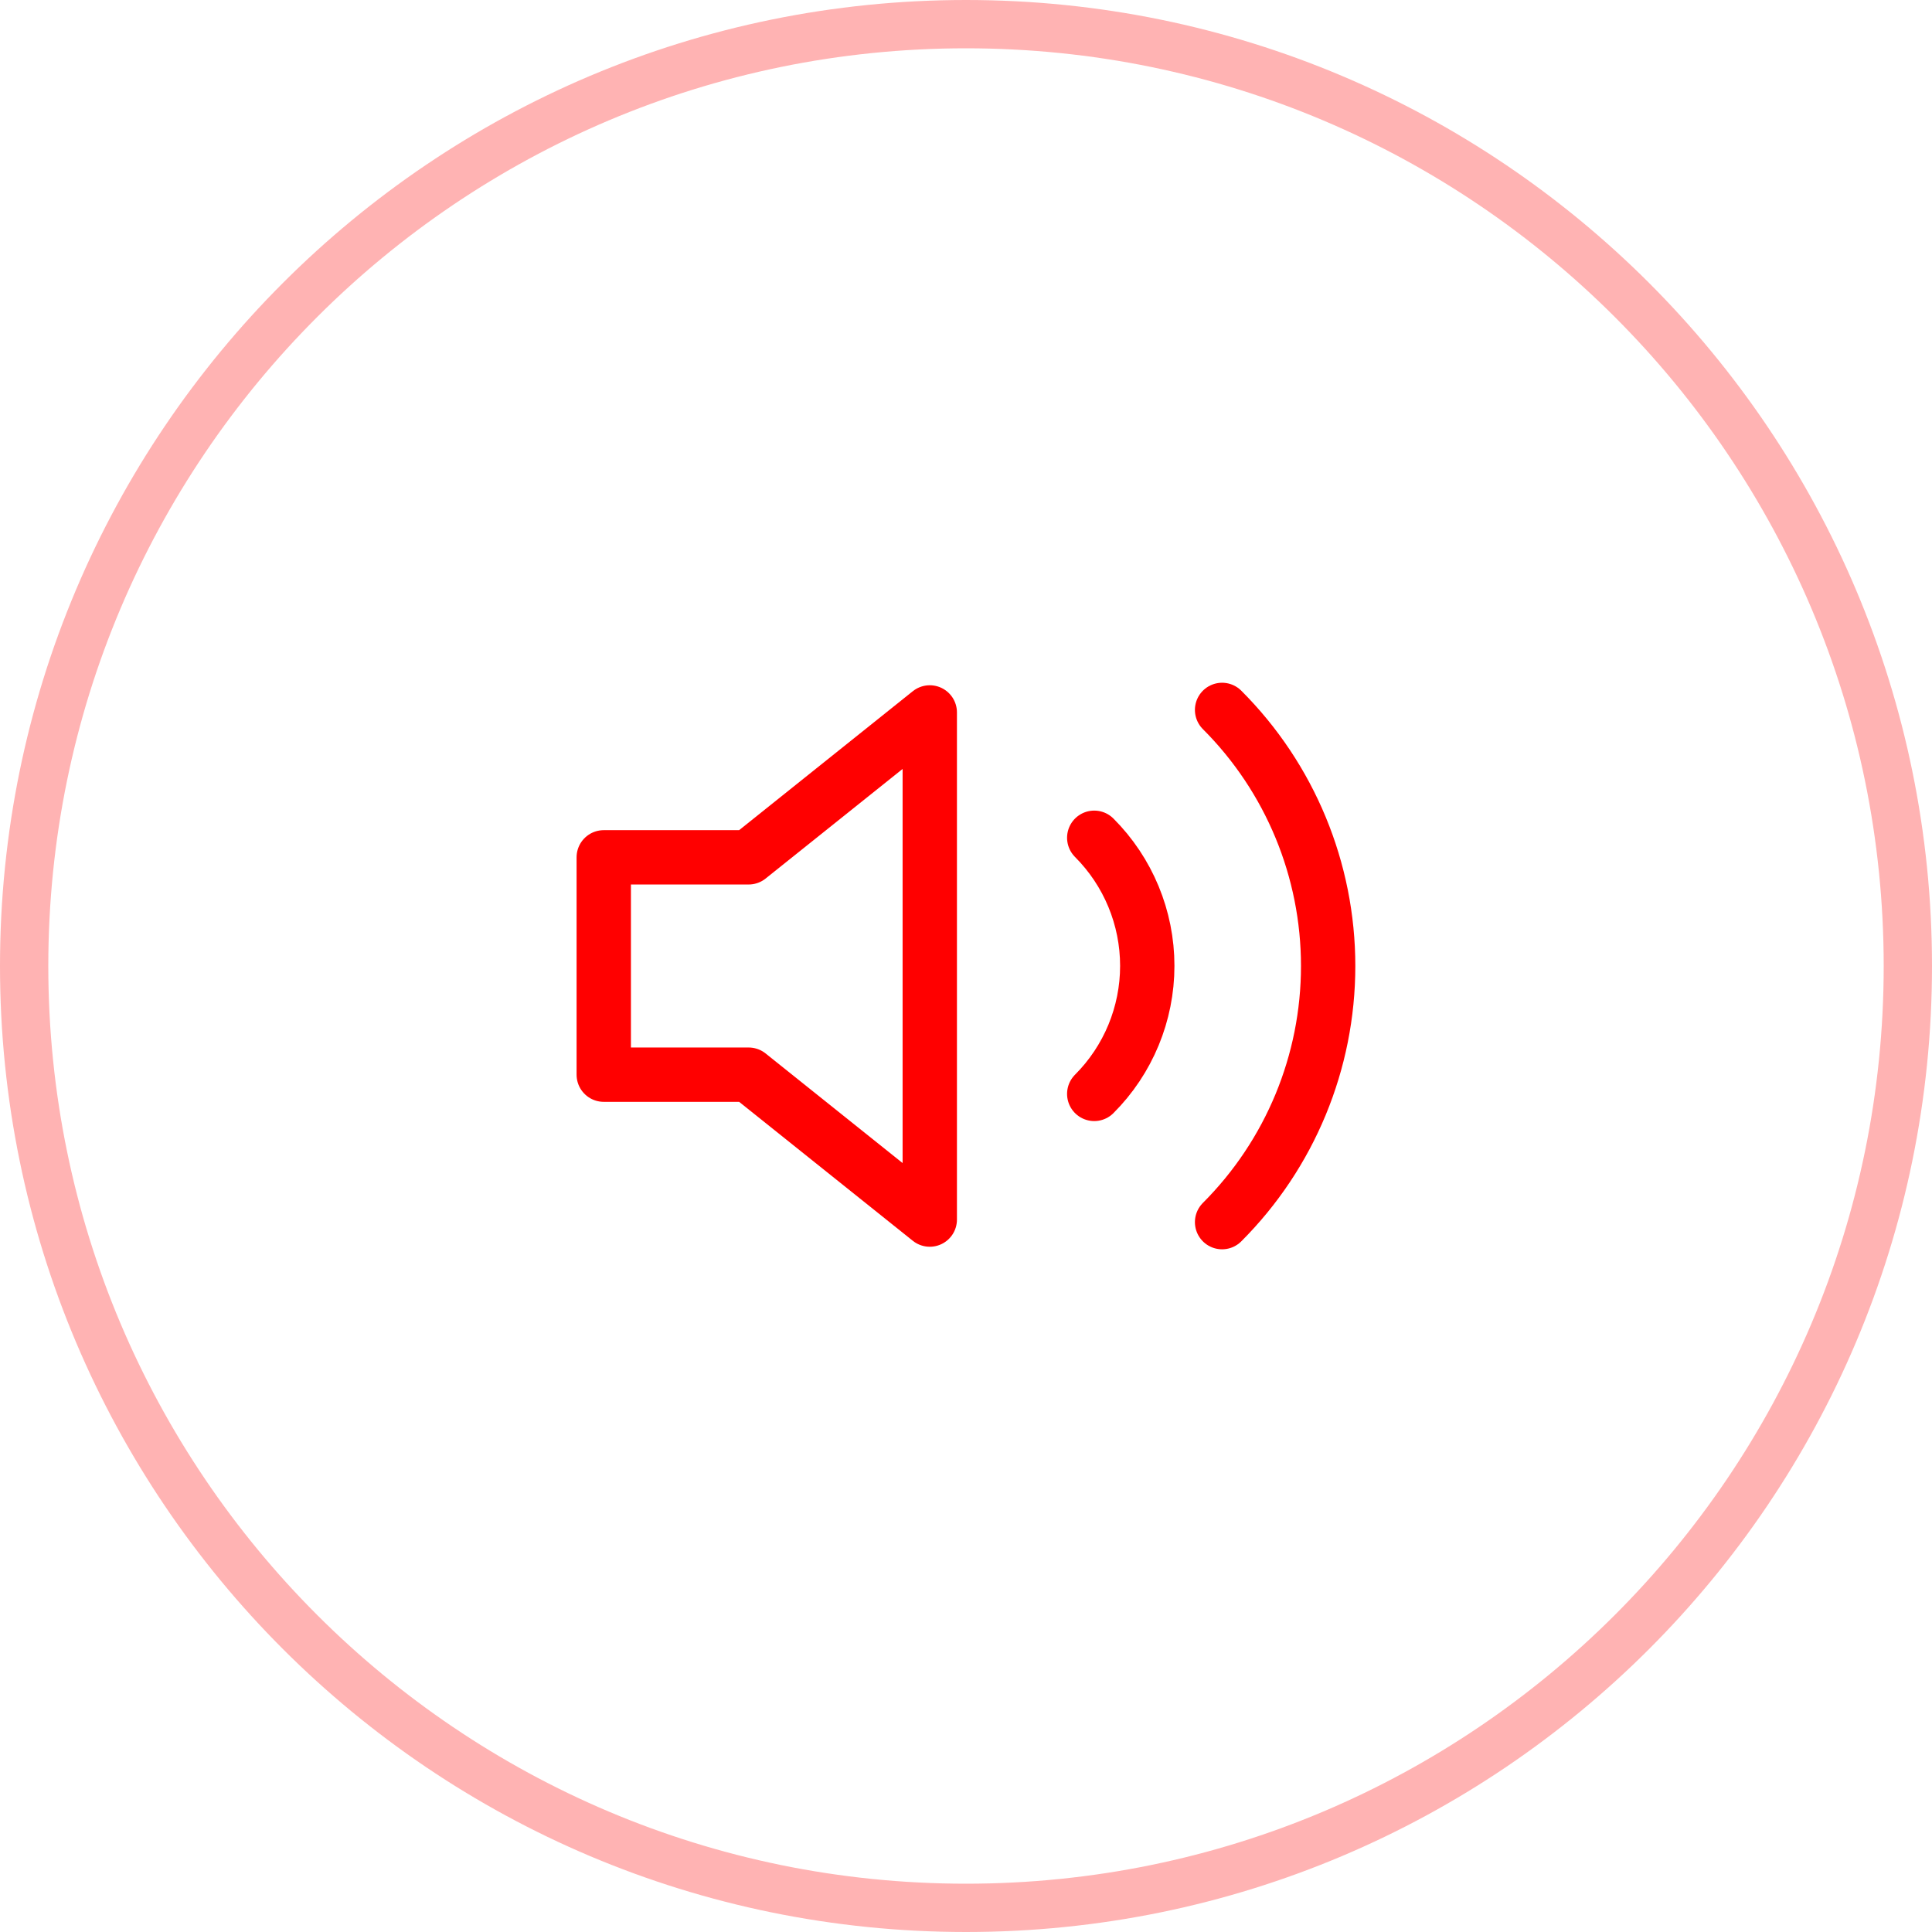
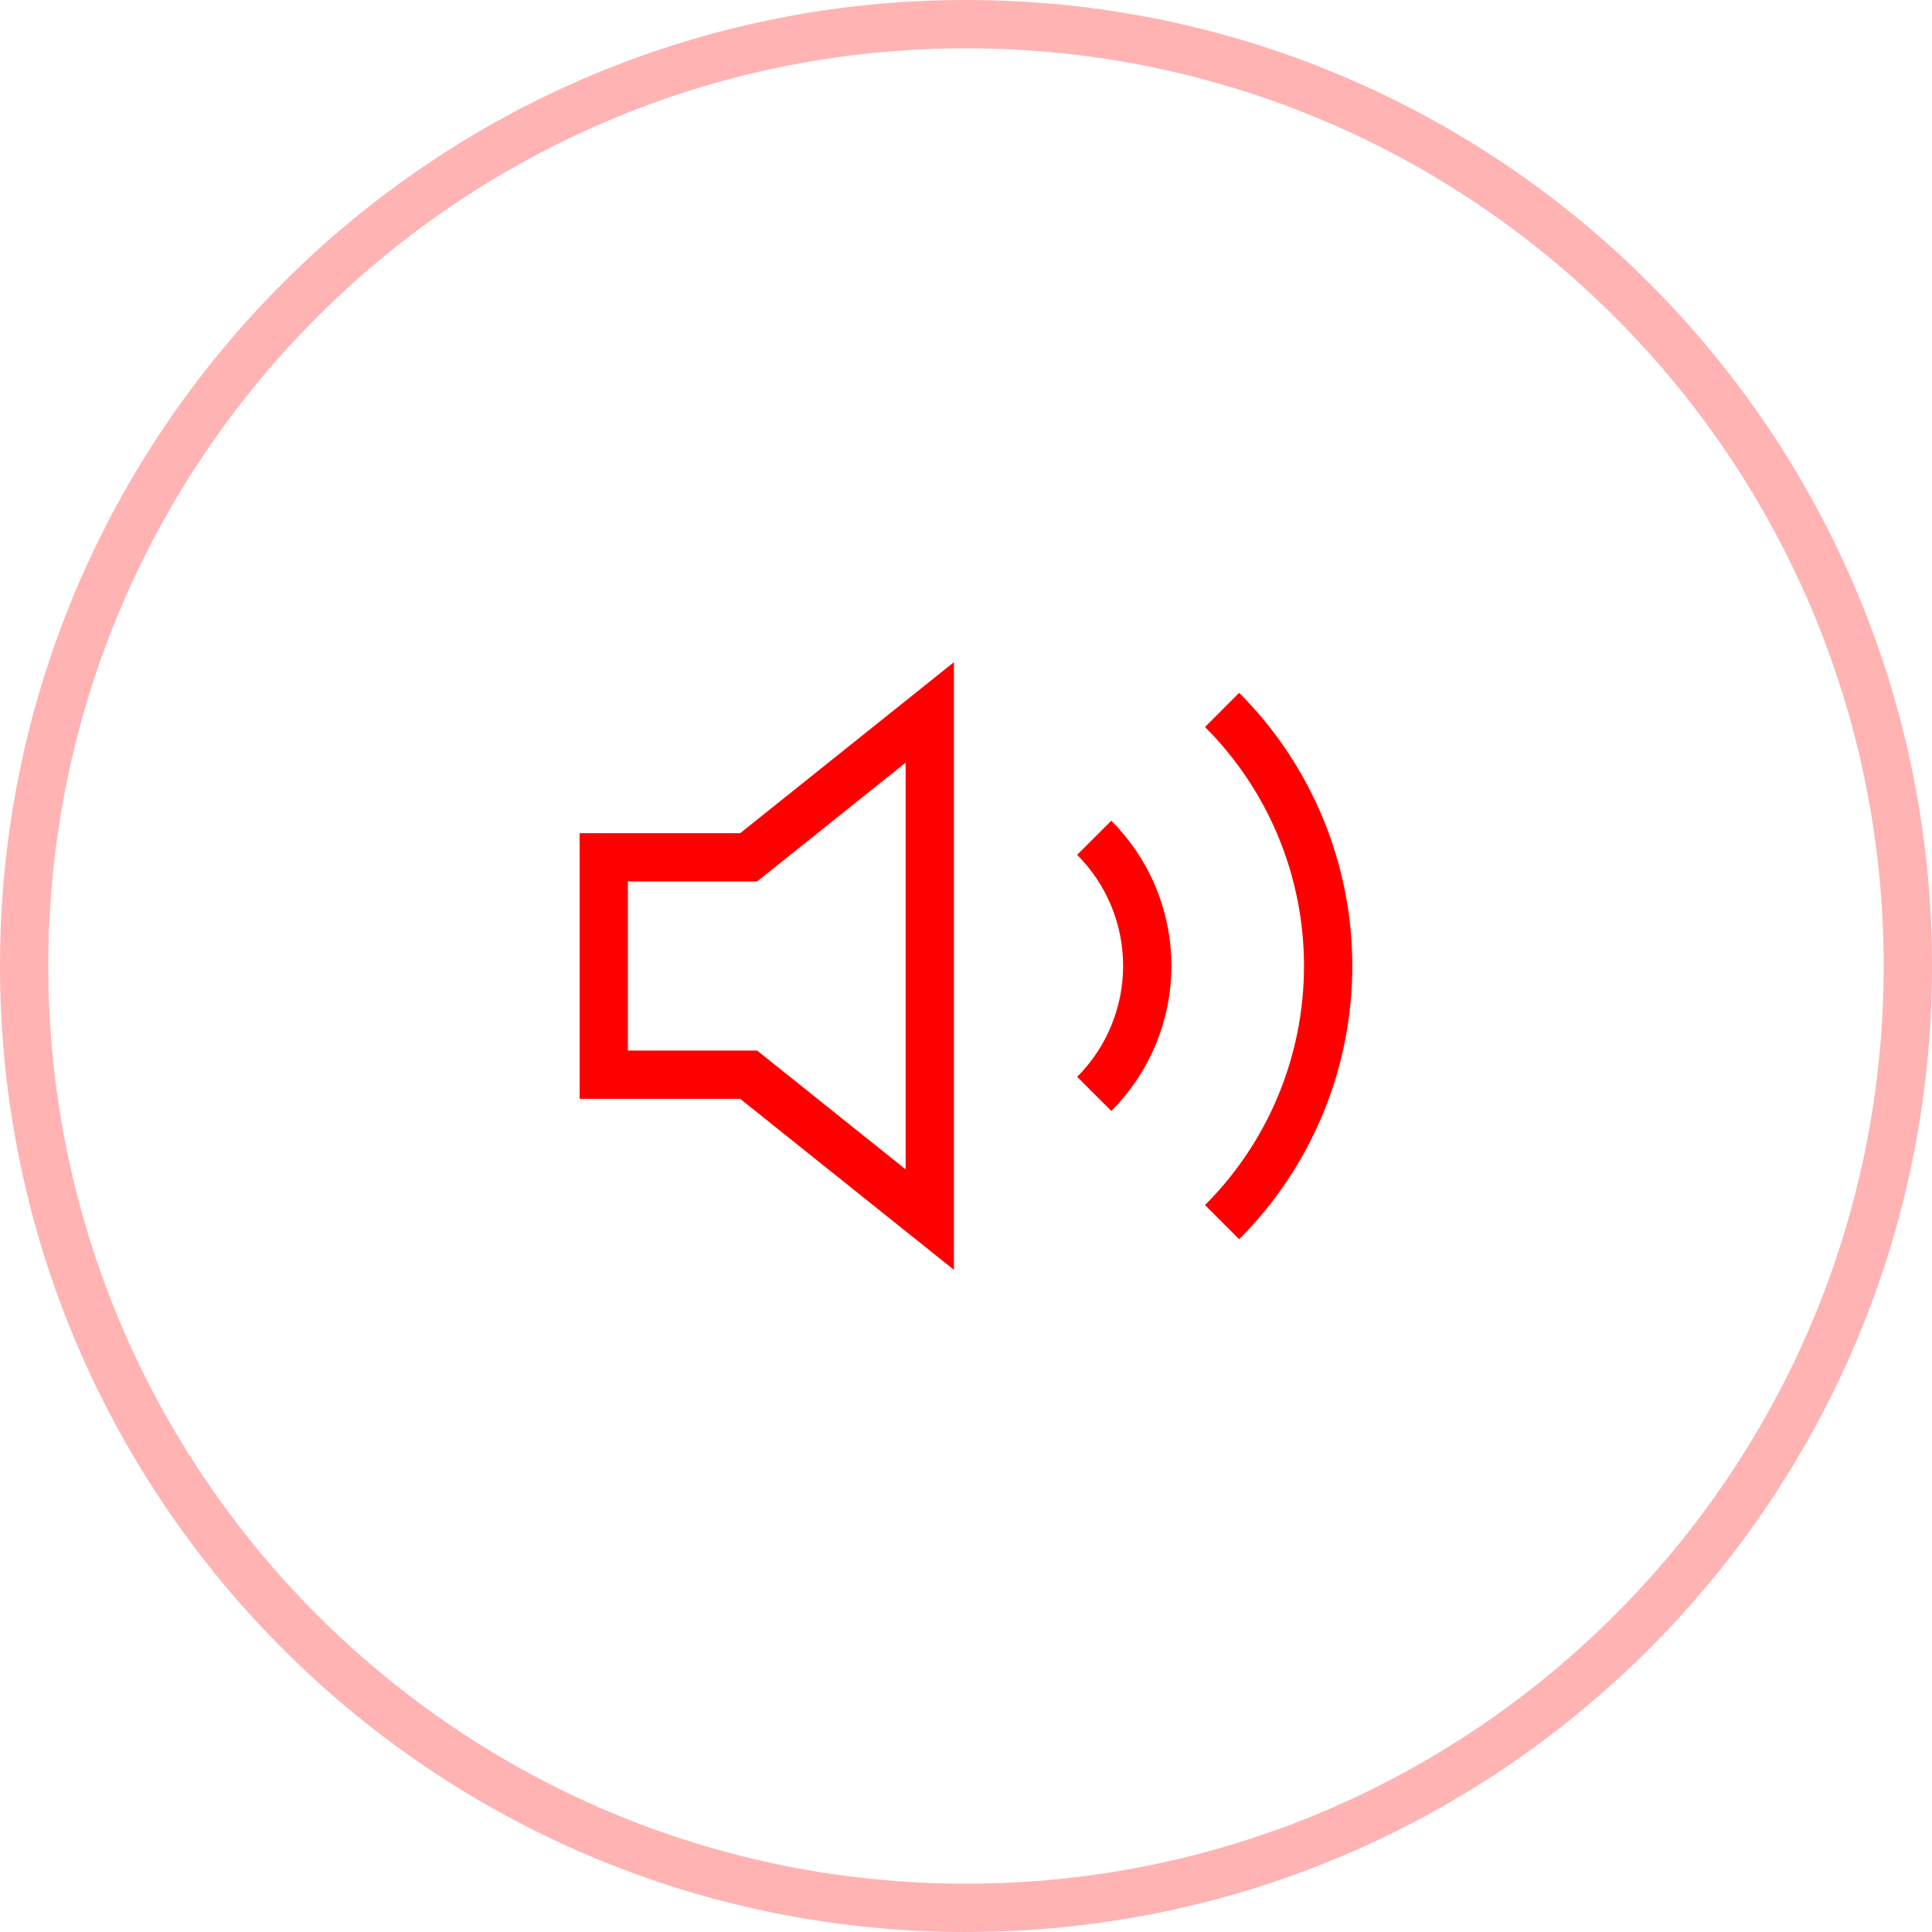
<svg xmlns="http://www.w3.org/2000/svg" width="40" height="40" viewBox="0 0 40 40" fill="none">
  <rect x="0.5" y="0.5" width="39" height="39" rx="19.5" stroke="red" stroke-opacity="0.3" />
-   <path d="M19.25 14.75L15.5 17.75H12.5V22.25H15.5L19.25 25.25V14.75Z" stroke="red" stroke-width="1.125" stroke-linecap="round" stroke-linejoin="round" />
-   <path d="M25.302 14.698C26.709 16.104 27.498 18.012 27.498 20C27.498 21.989 26.709 23.896 25.302 25.303M22.655 17.345C23.358 18.049 23.753 19.002 23.753 19.997C23.753 20.991 23.358 21.945 22.655 22.648" stroke="red" stroke-width="1.125" stroke-linecap="round" stroke-linejoin="round" />
+   <path d="M19.25 14.75L15.5 17.75H12.5V22.25H15.5L19.25 25.25V14.75Z" stroke="red" strokeWidth="1.125" strokeLinecap="round" strokeLinejoin="round" />
+   <path d="M25.302 14.698C26.709 16.104 27.498 18.012 27.498 20C27.498 21.989 26.709 23.896 25.302 25.303M22.655 17.345C23.358 18.049 23.753 19.002 23.753 19.997C23.753 20.991 23.358 21.945 22.655 22.648" stroke="red" strokeWidth="1.125" strokeLinecap="round" strokeLinejoin="round" />
</svg>
